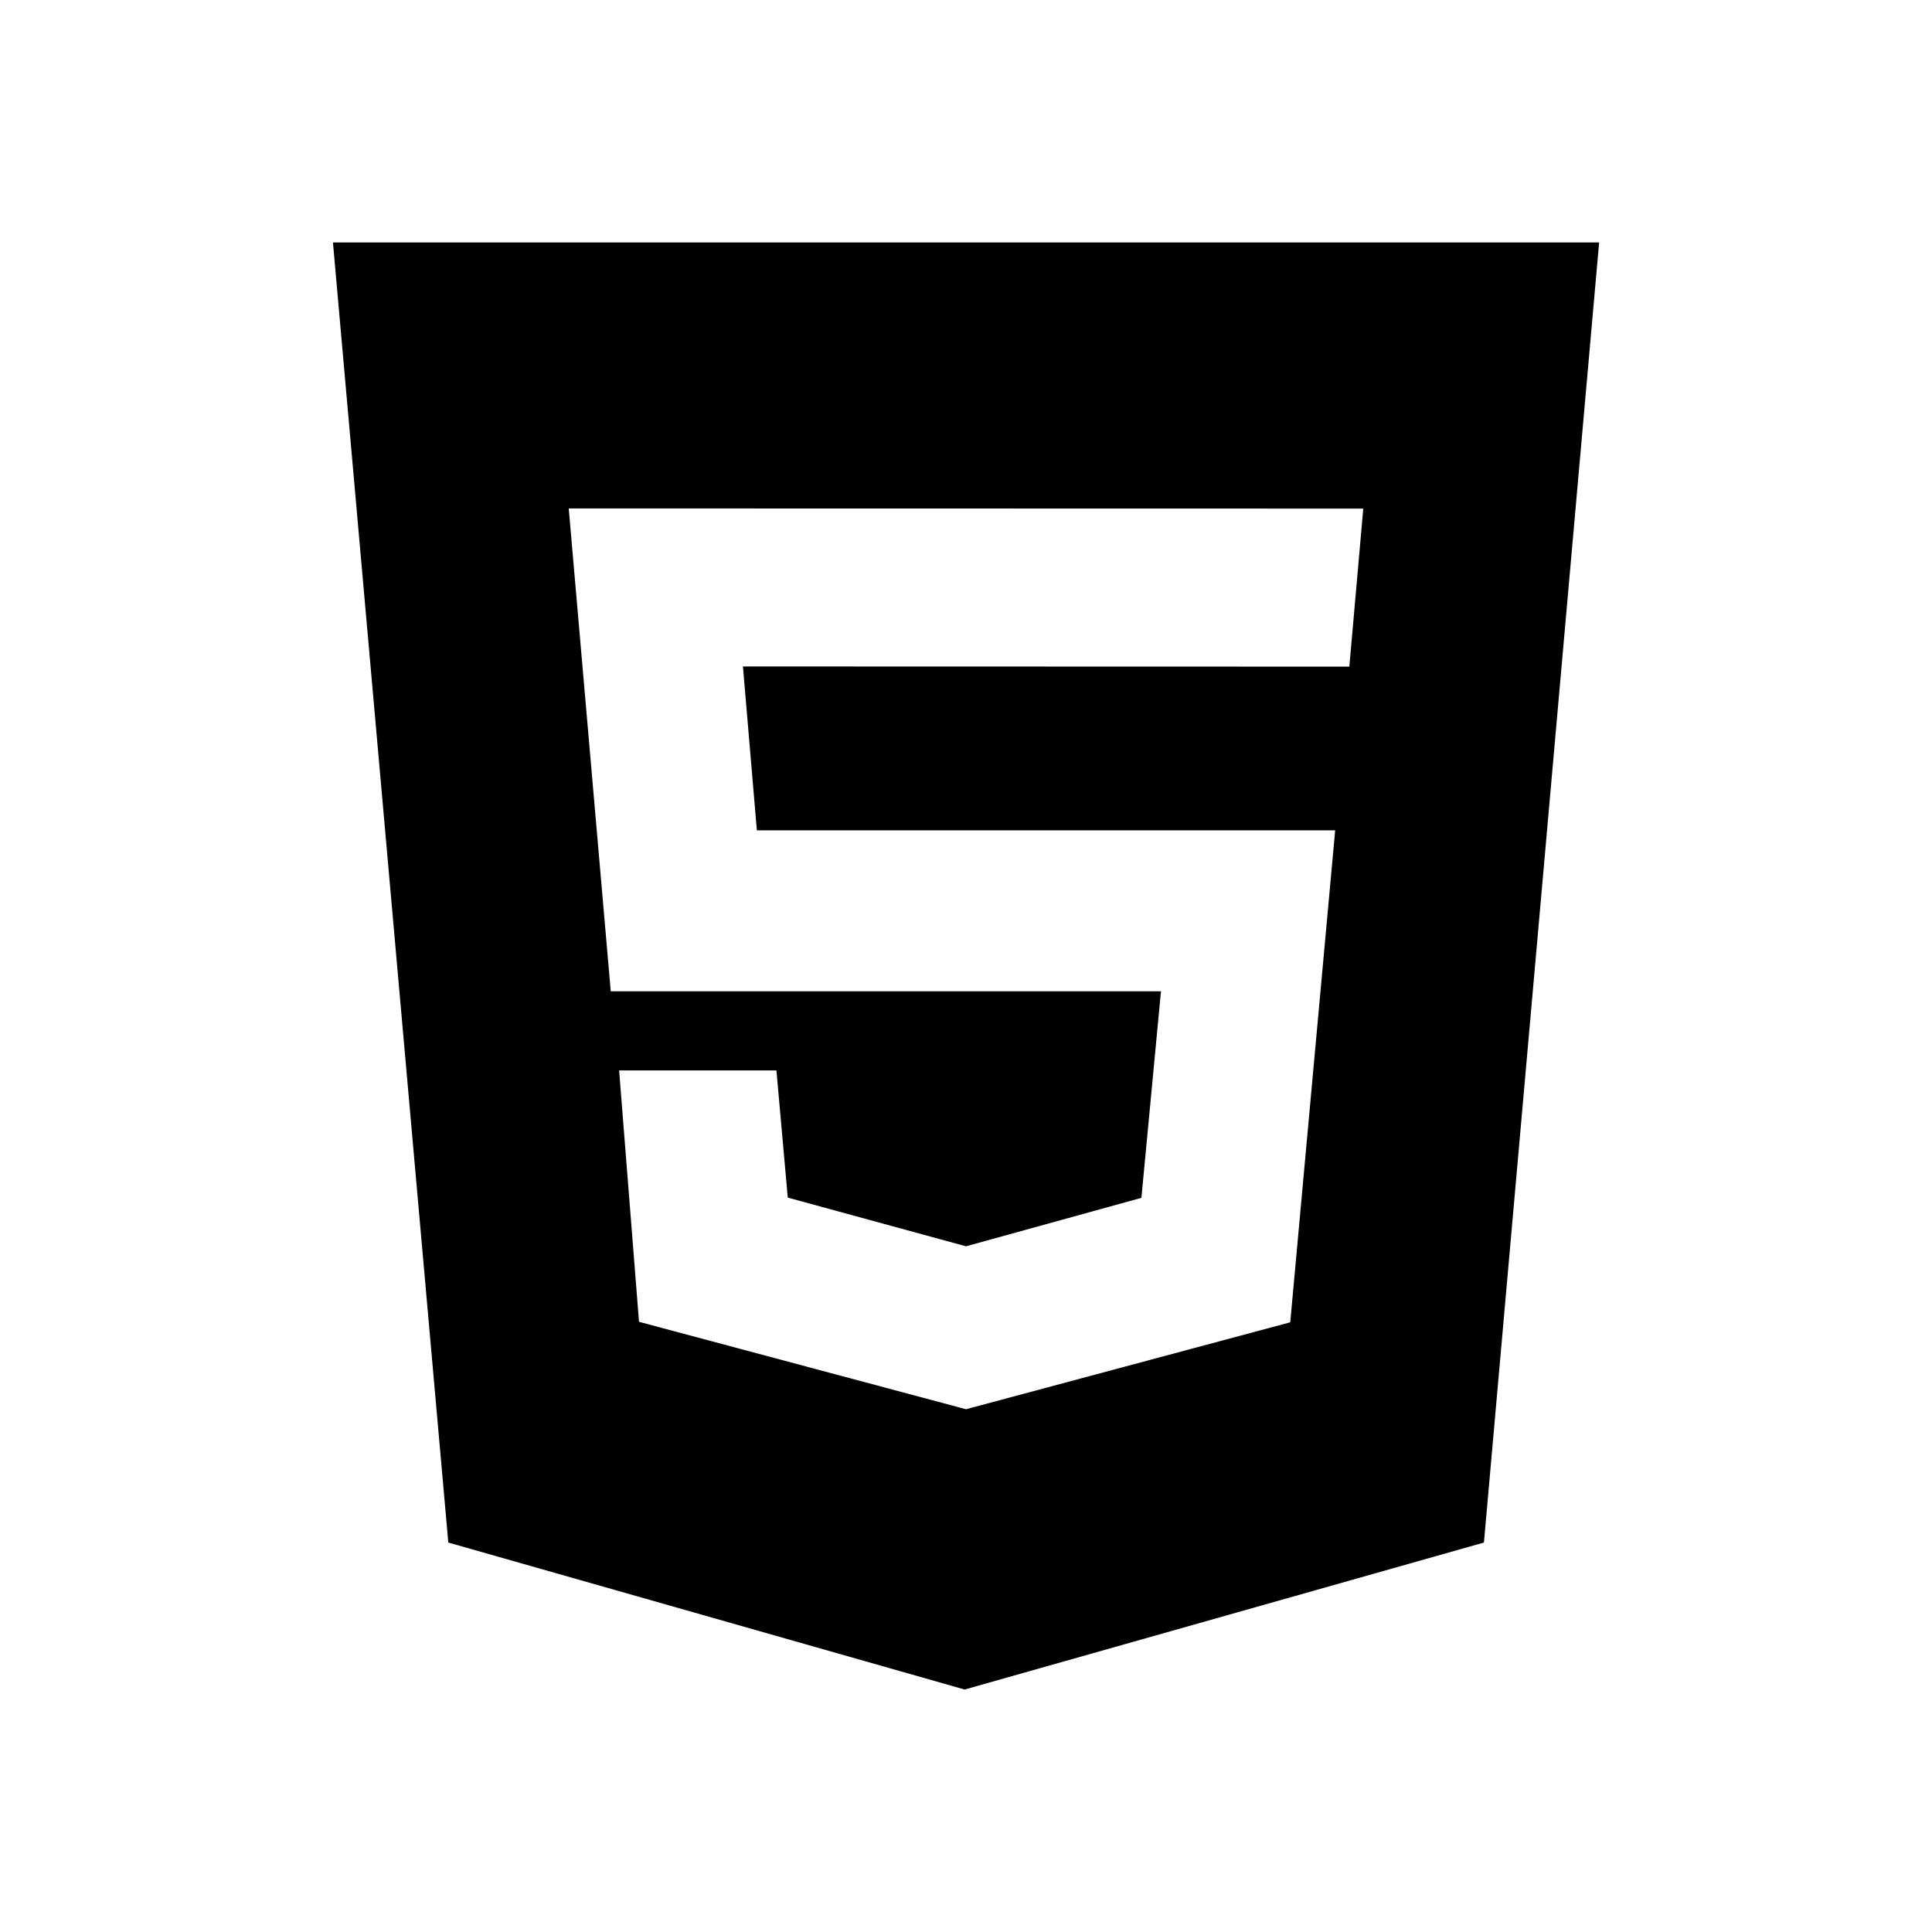
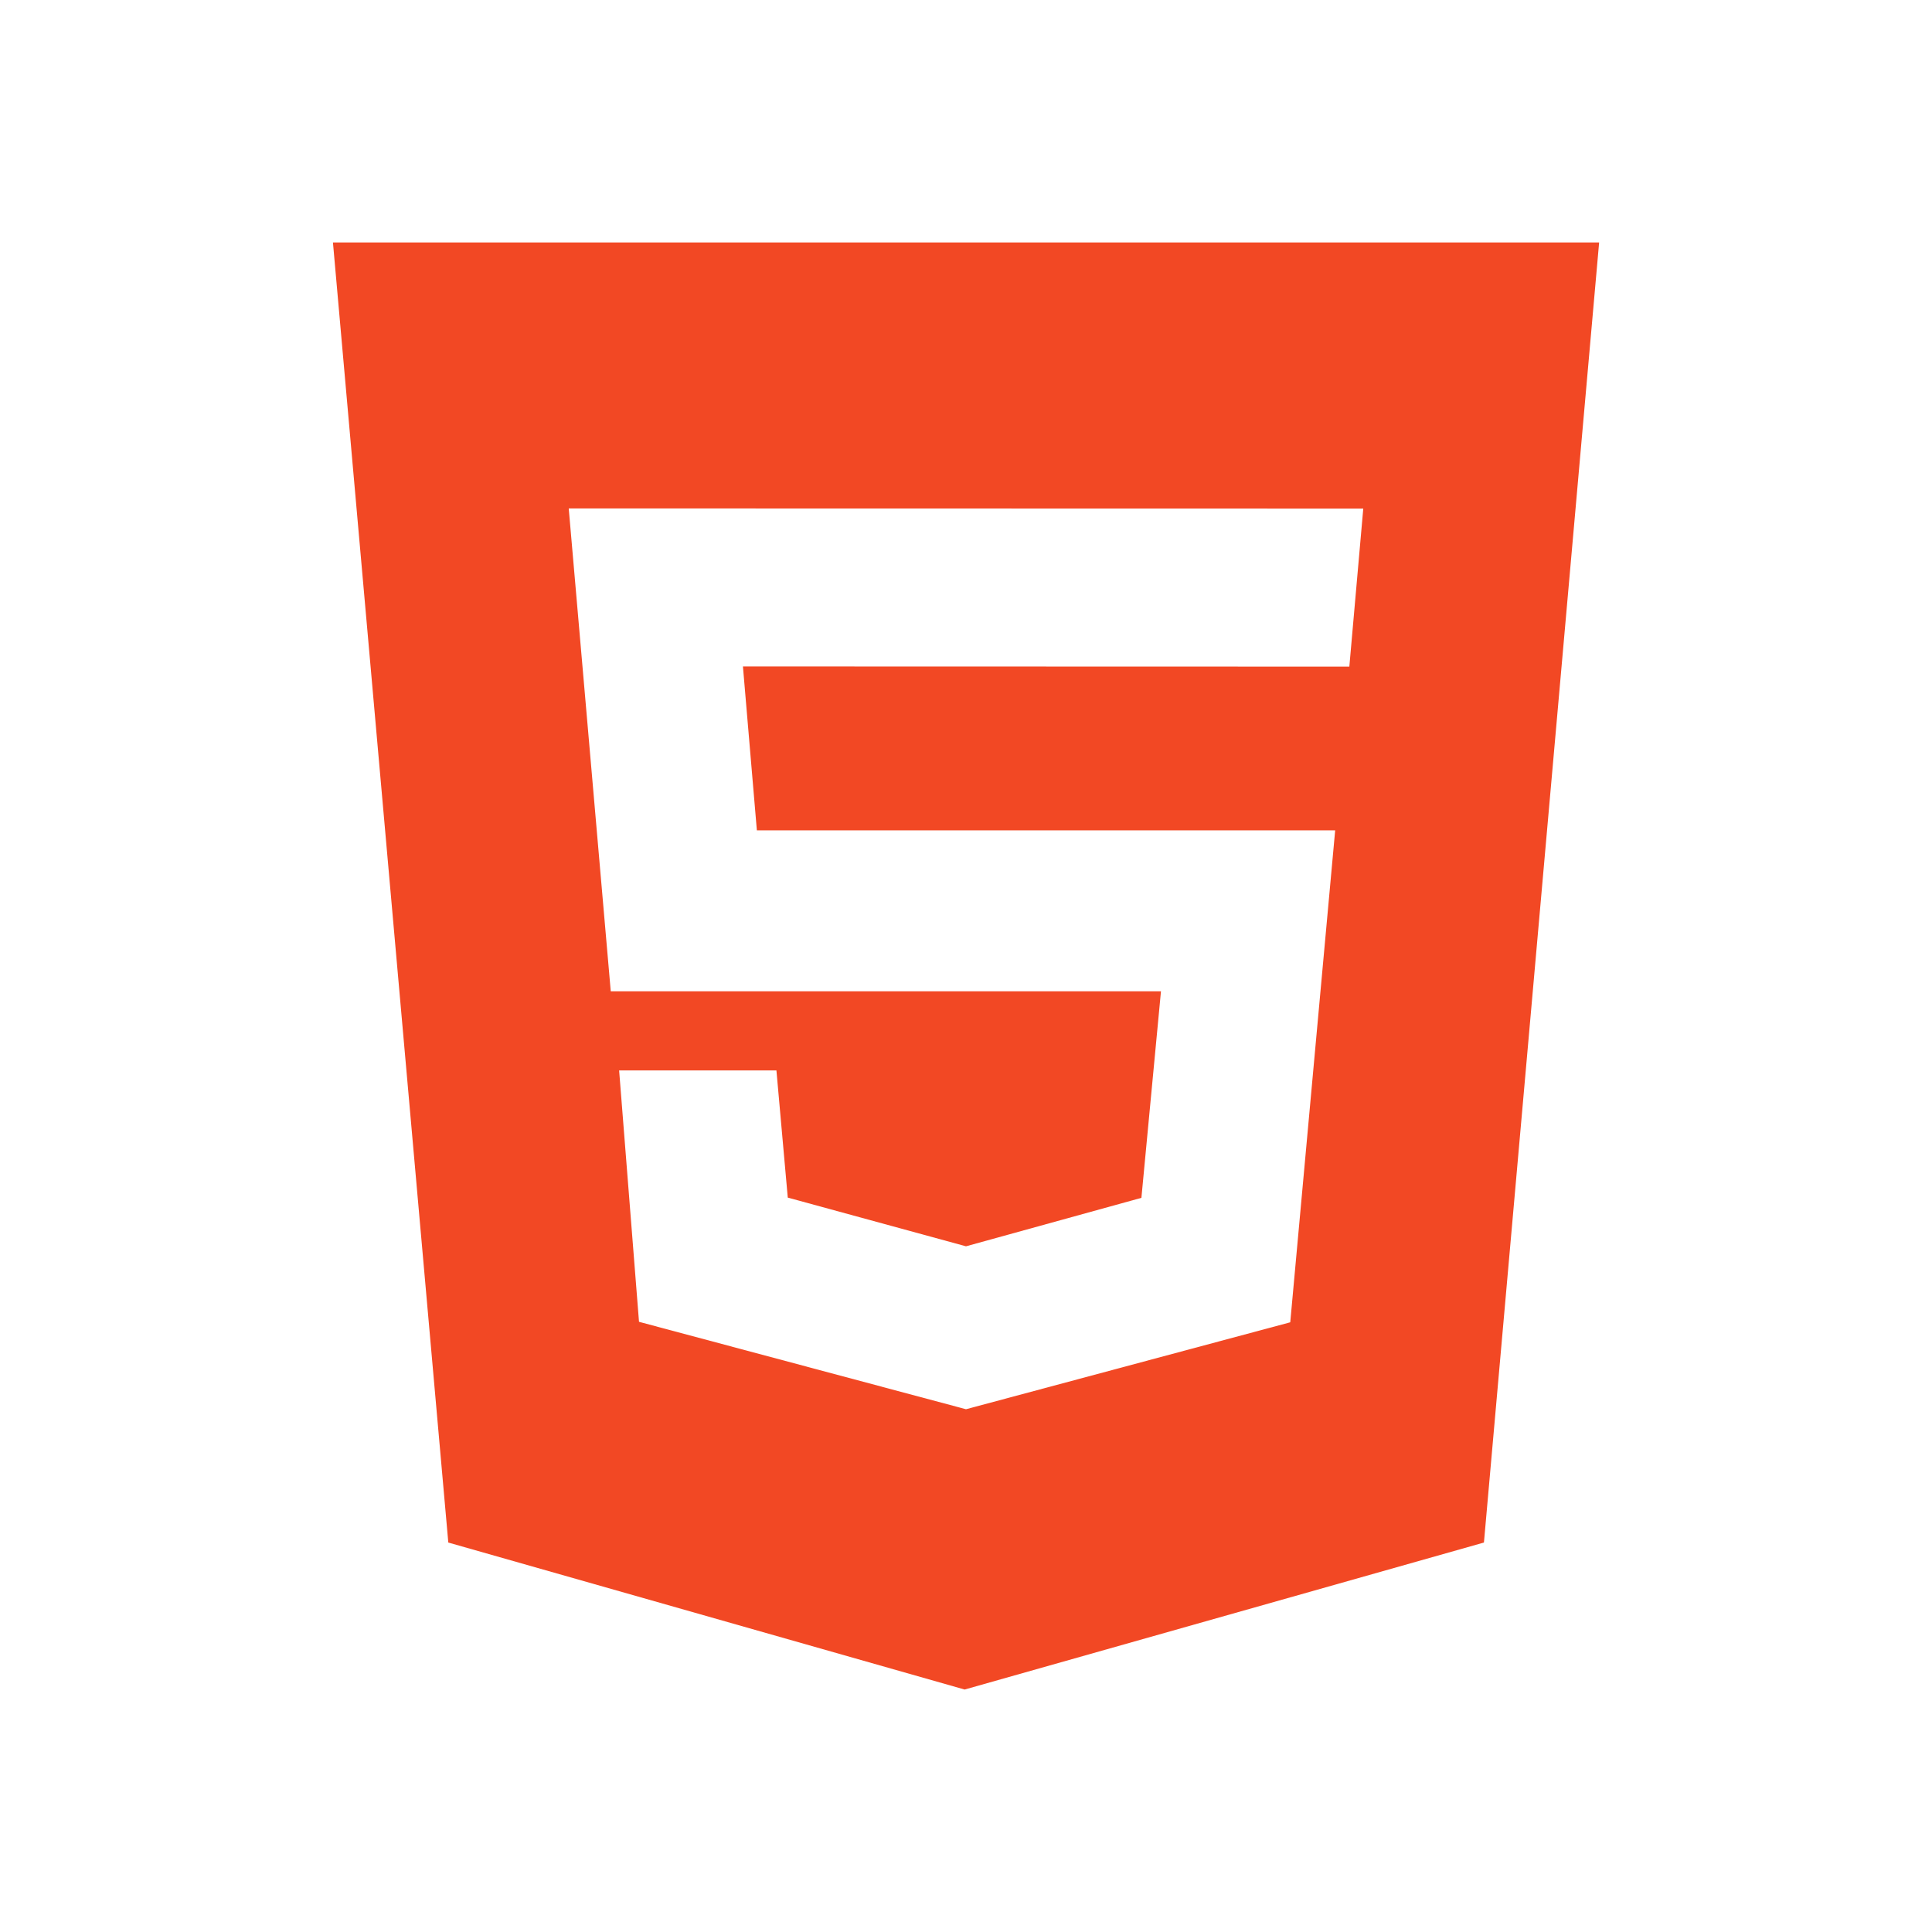
- <svg xmlns="http://www.w3.org/2000/svg" width="24" height="24" style="fill: rgba(0, 0, 0, 1);transform: ;msFilter:;">
+ <svg xmlns="http://www.w3.org/2000/svg" width="24" height="24" style="fill: rgb(242,72,36);transform: ;msFilter:;">
  <path d="M4.136 3.012h15.729l-1.431 16.15-6.451 1.826-6.414-1.826-1.433-16.15zm5.266 7.302-.173-2.035 7.533.002.173-1.963-9.87-.002.522 5.998h6.835l-.243 2.566-2.179.602-2.214-.605-.141-1.58H7.691l.247 3.123L12 17.506l4.028-1.08.558-6.111H9.402v-.001z" />
</svg>
